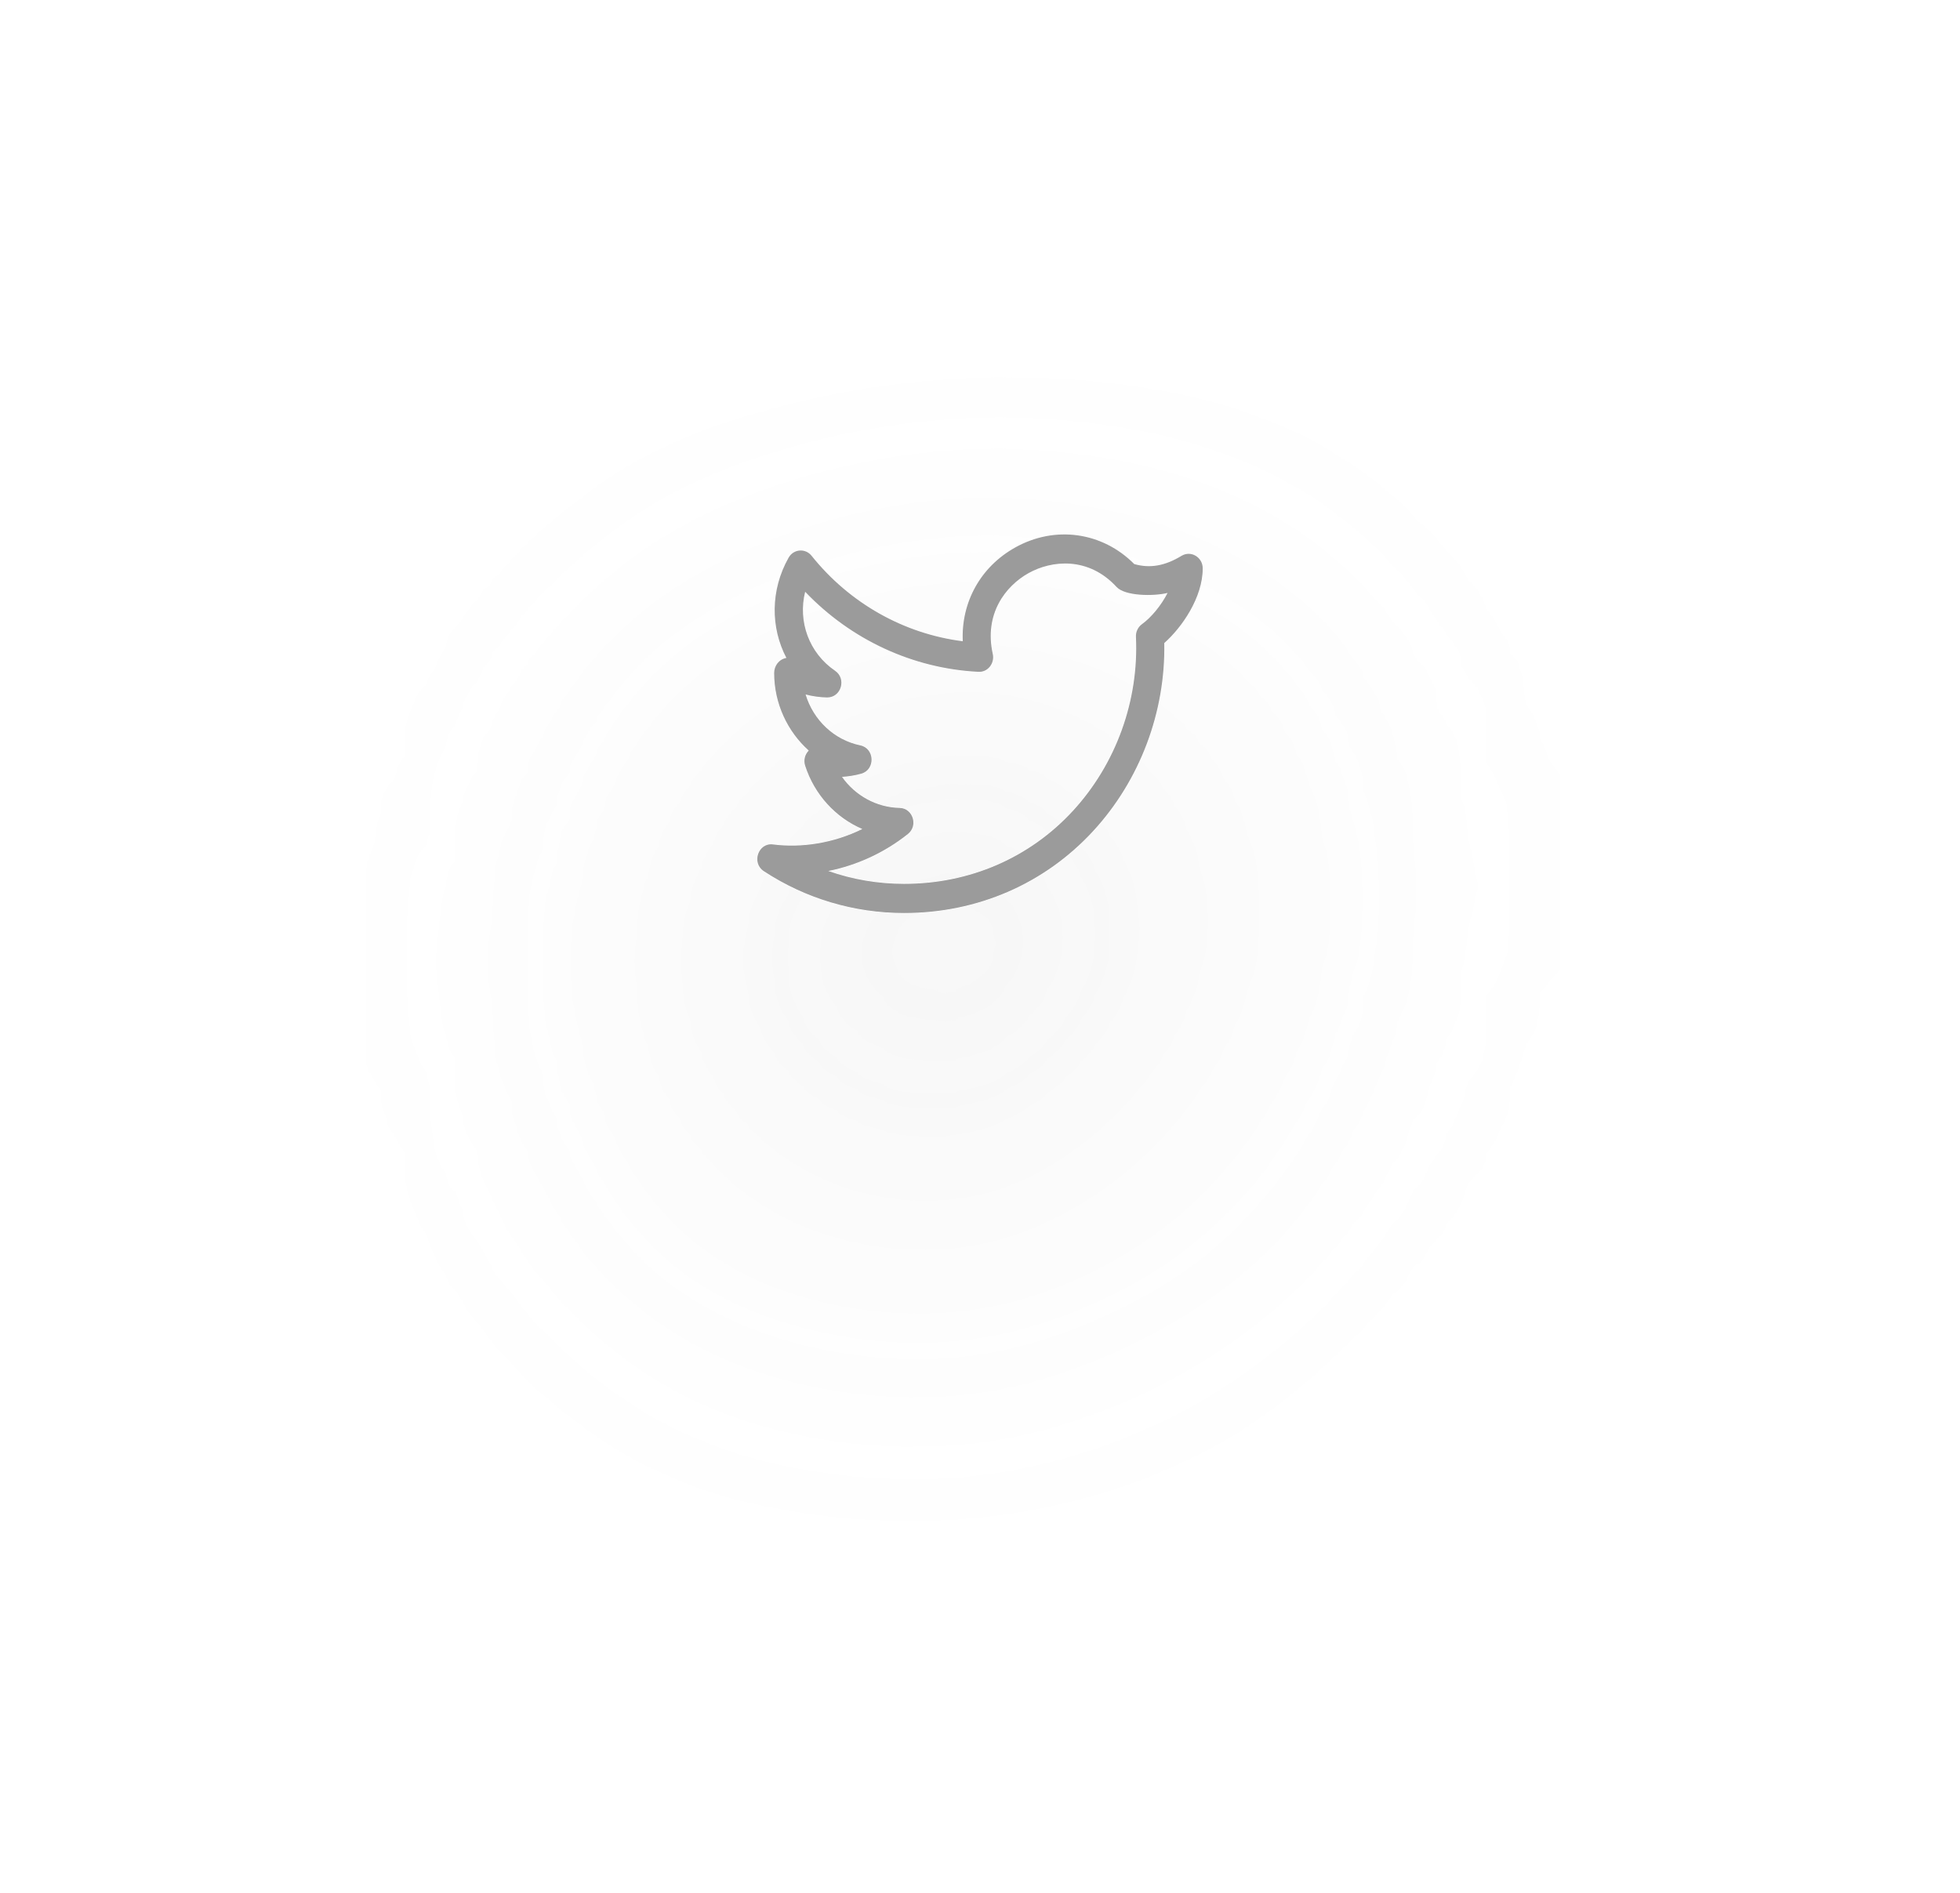
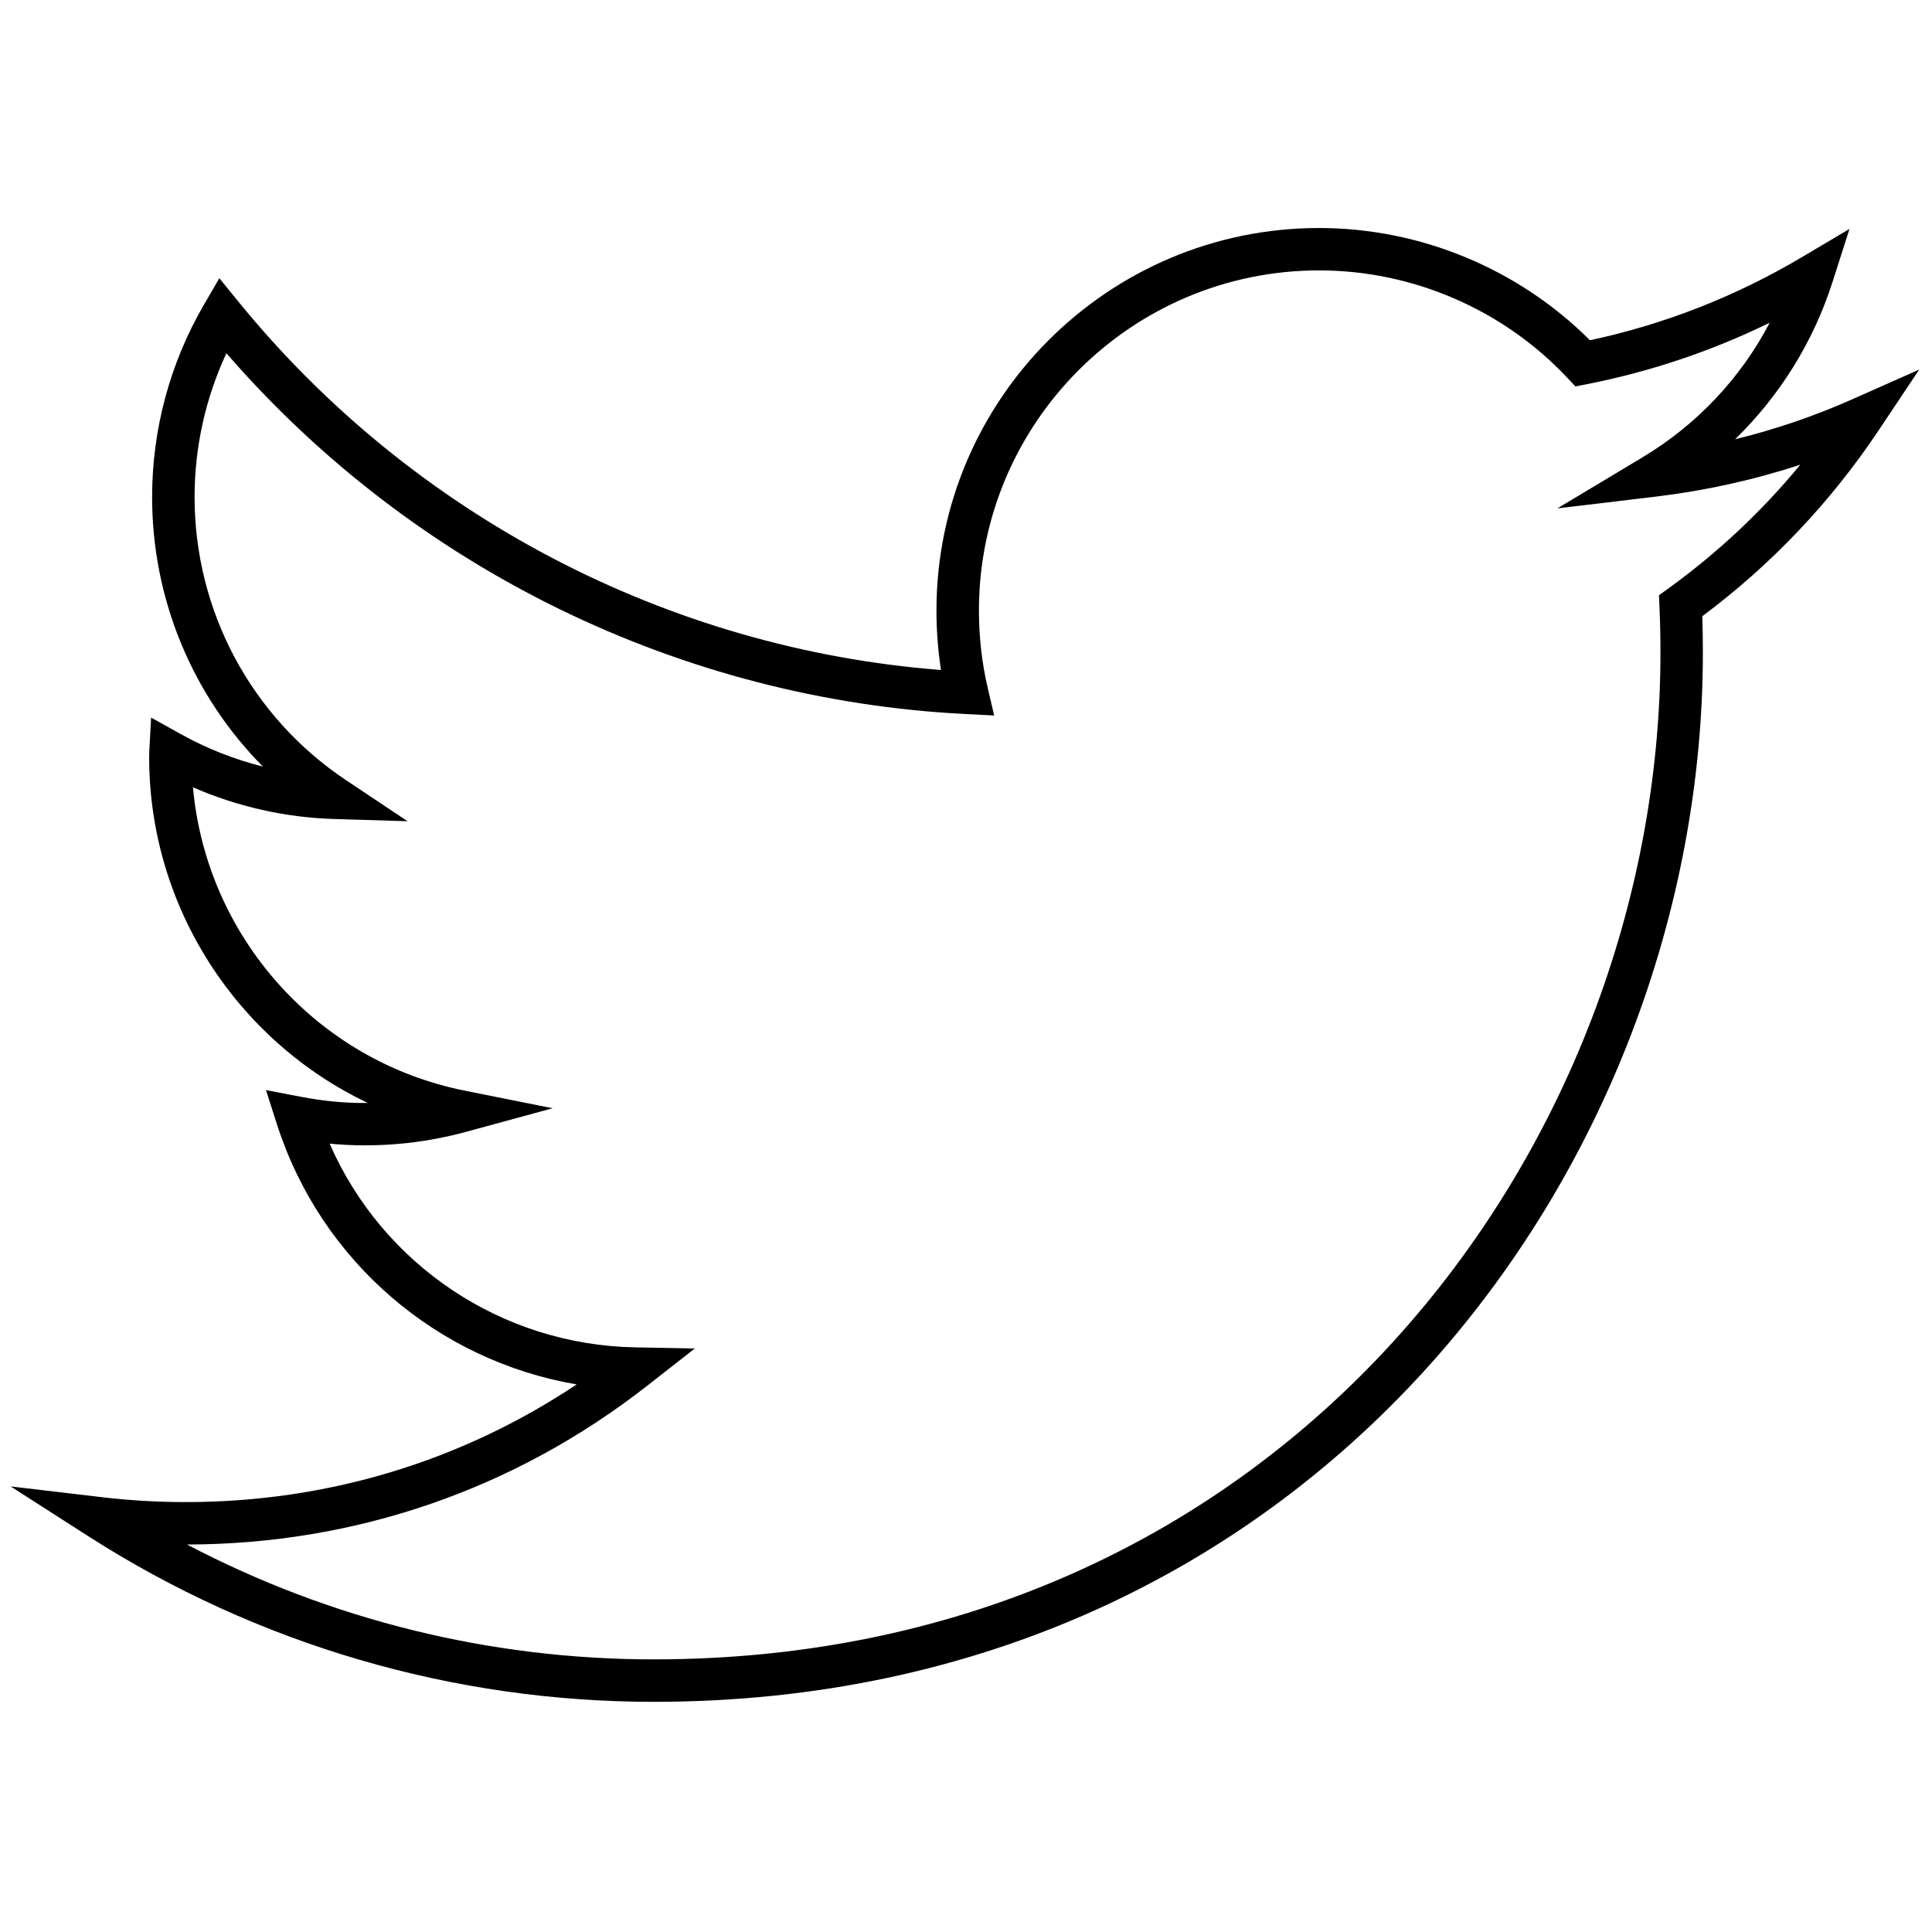
- <svg xmlns="http://www.w3.org/2000/svg" width="88" height="85" viewBox="0 0 88 85" fill="none">
-   <g filter="url(#filter0_d_1_1522)">
-     <path d="M34.294 39.121C36.165 40.35 38.342 41 40.591 41C43.883 41 46.9 39.691 49.087 37.313C51.18 35.037 52.331 31.98 52.274 28.877C53.067 28.174 54 26.832 54 25.524C54 25.023 53.474 24.705 53.048 24.96C52.303 25.414 51.624 25.532 50.925 25.329C49.497 23.889 47.373 23.585 45.583 24.584C44.018 25.456 43.148 27.052 43.226 28.796C40.583 28.462 38.141 27.089 36.438 24.957C36.159 24.609 35.628 24.65 35.406 25.044C34.586 26.498 34.594 28.184 35.307 29.545C34.968 29.607 34.758 29.902 34.758 30.222C34.758 31.59 35.353 32.847 36.31 33.705C36.132 33.883 36.073 34.147 36.149 34.383C36.57 35.692 37.523 36.716 38.715 37.228C37.419 37.869 35.985 38.083 34.709 37.921C34.049 37.828 33.724 38.747 34.294 39.121ZM40.763 37.452C41.236 37.077 40.985 36.294 40.392 36.281C39.348 36.258 38.397 35.725 37.805 34.887C38.09 34.868 38.386 34.823 38.667 34.744C39.308 34.565 39.278 33.608 38.627 33.472C37.446 33.227 36.518 32.335 36.171 31.188C36.488 31.269 36.811 31.314 37.134 31.321C37.773 31.324 38.015 30.476 37.493 30.121C36.319 29.32 35.818 27.905 36.15 26.574C38.201 28.726 40.984 30.022 43.928 30.169C44.35 30.196 44.666 29.785 44.574 29.369C44.174 27.574 45.142 26.316 46.182 25.736C47.211 25.161 48.863 24.981 50.13 26.357C50.506 26.768 51.776 26.783 52.422 26.627C52.132 27.192 51.687 27.729 51.27 28.03C51.092 28.159 50.99 28.374 51.001 28.598C51.137 31.462 50.106 34.309 48.174 36.41C46.227 38.526 43.535 39.691 40.592 39.691C39.421 39.691 38.273 39.494 37.189 39.114C38.485 38.854 39.717 38.286 40.763 37.452Z" fill="#9B9B9B" />
+ <svg xmlns="http://www.w3.org/2000/svg" version="1.1" width="256" height="256" viewBox="0 0 256 256" xml:space="preserve">
+   <defs>
+ </defs>
+   <g style="stroke: none; stroke-width: 0; stroke-dasharray: none; stroke-linecap: butt; stroke-linejoin: miter; stroke-miterlimit: 10; fill: none; fill-rule: nonzero; opacity: 1;" transform="translate(1.406593 1.406593) scale(2.81 2.81)">
+     <path d="M 30.318 79.749 c -9.466 0 -18.684 -2.702 -26.659 -7.812 L 0 69.591 L 4.317 70.1 c 1.291 0.152 2.62 0.23 3.947 0.23 c 6.65 0 12.969 -1.91 18.428 -5.548 c -6.56 -1.122 -12.061 -5.799 -14.136 -12.275 l -0.515 -1.605 l 1.656 0.318 c 1.046 0.2 2.109 0.305 3.146 0.289 c -6.164 -2.93 -10.31 -9.231 -10.31 -16.302 c 0 -0.094 0 -0.183 0.005 -0.272 l 0.087 -1.598 l 1.398 0.778 c 1.218 0.678 2.524 1.193 3.873 1.532 C 8.577 32.3 6.672 27.756 6.672 22.936 c 0 -3.184 0.845 -6.32 2.443 -9.067 l 0.727 -1.25 l 0.913 1.121 c 8.213 10.075 20.223 16.353 33.117 17.353 c -0.142 -0.918 -0.214 -1.857 -0.214 -2.804 c 0 -9.946 8.094 -18.038 18.042 -18.038 c 4.778 0 9.402 1.923 12.773 5.293 c 3.512 -0.751 6.865 -2.064 9.973 -3.906 l 2.266 -1.343 l -0.803 2.509 c -0.903 2.823 -2.487 5.36 -4.59 7.408 c 1.898 -0.464 3.745 -1.093 5.524 -1.884 L 90 16.926 l -1.917 2.872 c -2.26 3.384 -5.055 6.329 -8.312 8.759 c 0.019 0.568 0.027 1.139 0.027 1.711 C 79.798 54.591 61.29 79.749 30.318 79.749 z M 8.317 72.331 c 6.775 3.554 14.303 5.416 22.002 5.416 c 29.719 0 47.479 -24.141 47.479 -47.48 c 0 -0.723 -0.015 -1.442 -0.047 -2.158 l -0.024 -0.54 l 0.438 -0.317 c 2.329 -1.683 4.414 -3.639 6.228 -5.84 c -2.202 0.722 -4.48 1.226 -6.808 1.505 l -4.647 0.555 l 4.013 -2.407 c 2.569 -1.541 4.638 -3.743 5.999 -6.348 c -2.736 1.337 -5.624 2.309 -8.618 2.898 l -0.543 0.107 l -0.38 -0.404 c -3.023 -3.221 -7.291 -5.068 -11.707 -5.068 c -8.845 0 -16.041 7.194 -16.041 16.037 c 0 1.25 0.14 2.48 0.415 3.657 l 0.303 1.294 l -1.327 -0.067 c -13.439 -0.675 -26.065 -6.854 -34.876 -17.015 c -0.985 2.115 -1.501 4.431 -1.501 6.778 c 0 5.377 2.668 10.368 7.137 13.351 l 2.906 1.94 l -3.492 -0.107 c -2.276 -0.07 -4.536 -0.582 -6.627 -1.493 c 0.624 7.005 5.816 12.902 12.803 14.301 l 4.156 0.833 l -4.089 1.114 c -2.081 0.566 -4.249 0.76 -6.425 0.556 c 2.488 5.693 8.088 9.488 14.404 9.605 l 2.814 0.053 l -2.215 1.735 C 23.789 69.725 16.277 72.319 8.317 72.331 z" style="stroke: none; stroke-width: 1; stroke-dasharray: none; stroke-linecap: butt; stroke-linejoin: miter; stroke-miterlimit: 10; fill: rgb(0,0,0); fill-rule: nonzero; opacity: 1;" transform=" matrix(1 0 0 1 0 0) " stroke-linecap="round" />
  </g>
-   <defs>
-     <filter id="filter0_d_1_1522" x="0" y="0" width="88" height="85" filterUnits="userSpaceOnUse" color-interpolation-filters="sRGB">
-       <feFlood flood-opacity="0" result="BackgroundImageFix" />
-       <feColorMatrix in="SourceAlpha" type="matrix" values="0 0 0 0 0 0 0 0 0 0 0 0 0 0 0 0 0 0 127 0" result="hardAlpha" />
-       <feOffset dy="10" />
-       <feGaussianBlur stdDeviation="17" />
-       <feComposite in2="hardAlpha" operator="out" />
-       <feColorMatrix type="matrix" values="0 0 0 0 0.463 0 0 0 0 0.463 0 0 0 0 0.463 0 0 0 0.43 0" />
-       <feBlend mode="normal" in2="BackgroundImageFix" result="effect1_dropShadow_1_1522" />
-       <feBlend mode="normal" in="SourceGraphic" in2="effect1_dropShadow_1_1522" result="shape" />
-     </filter>
-   </defs>
</svg>
